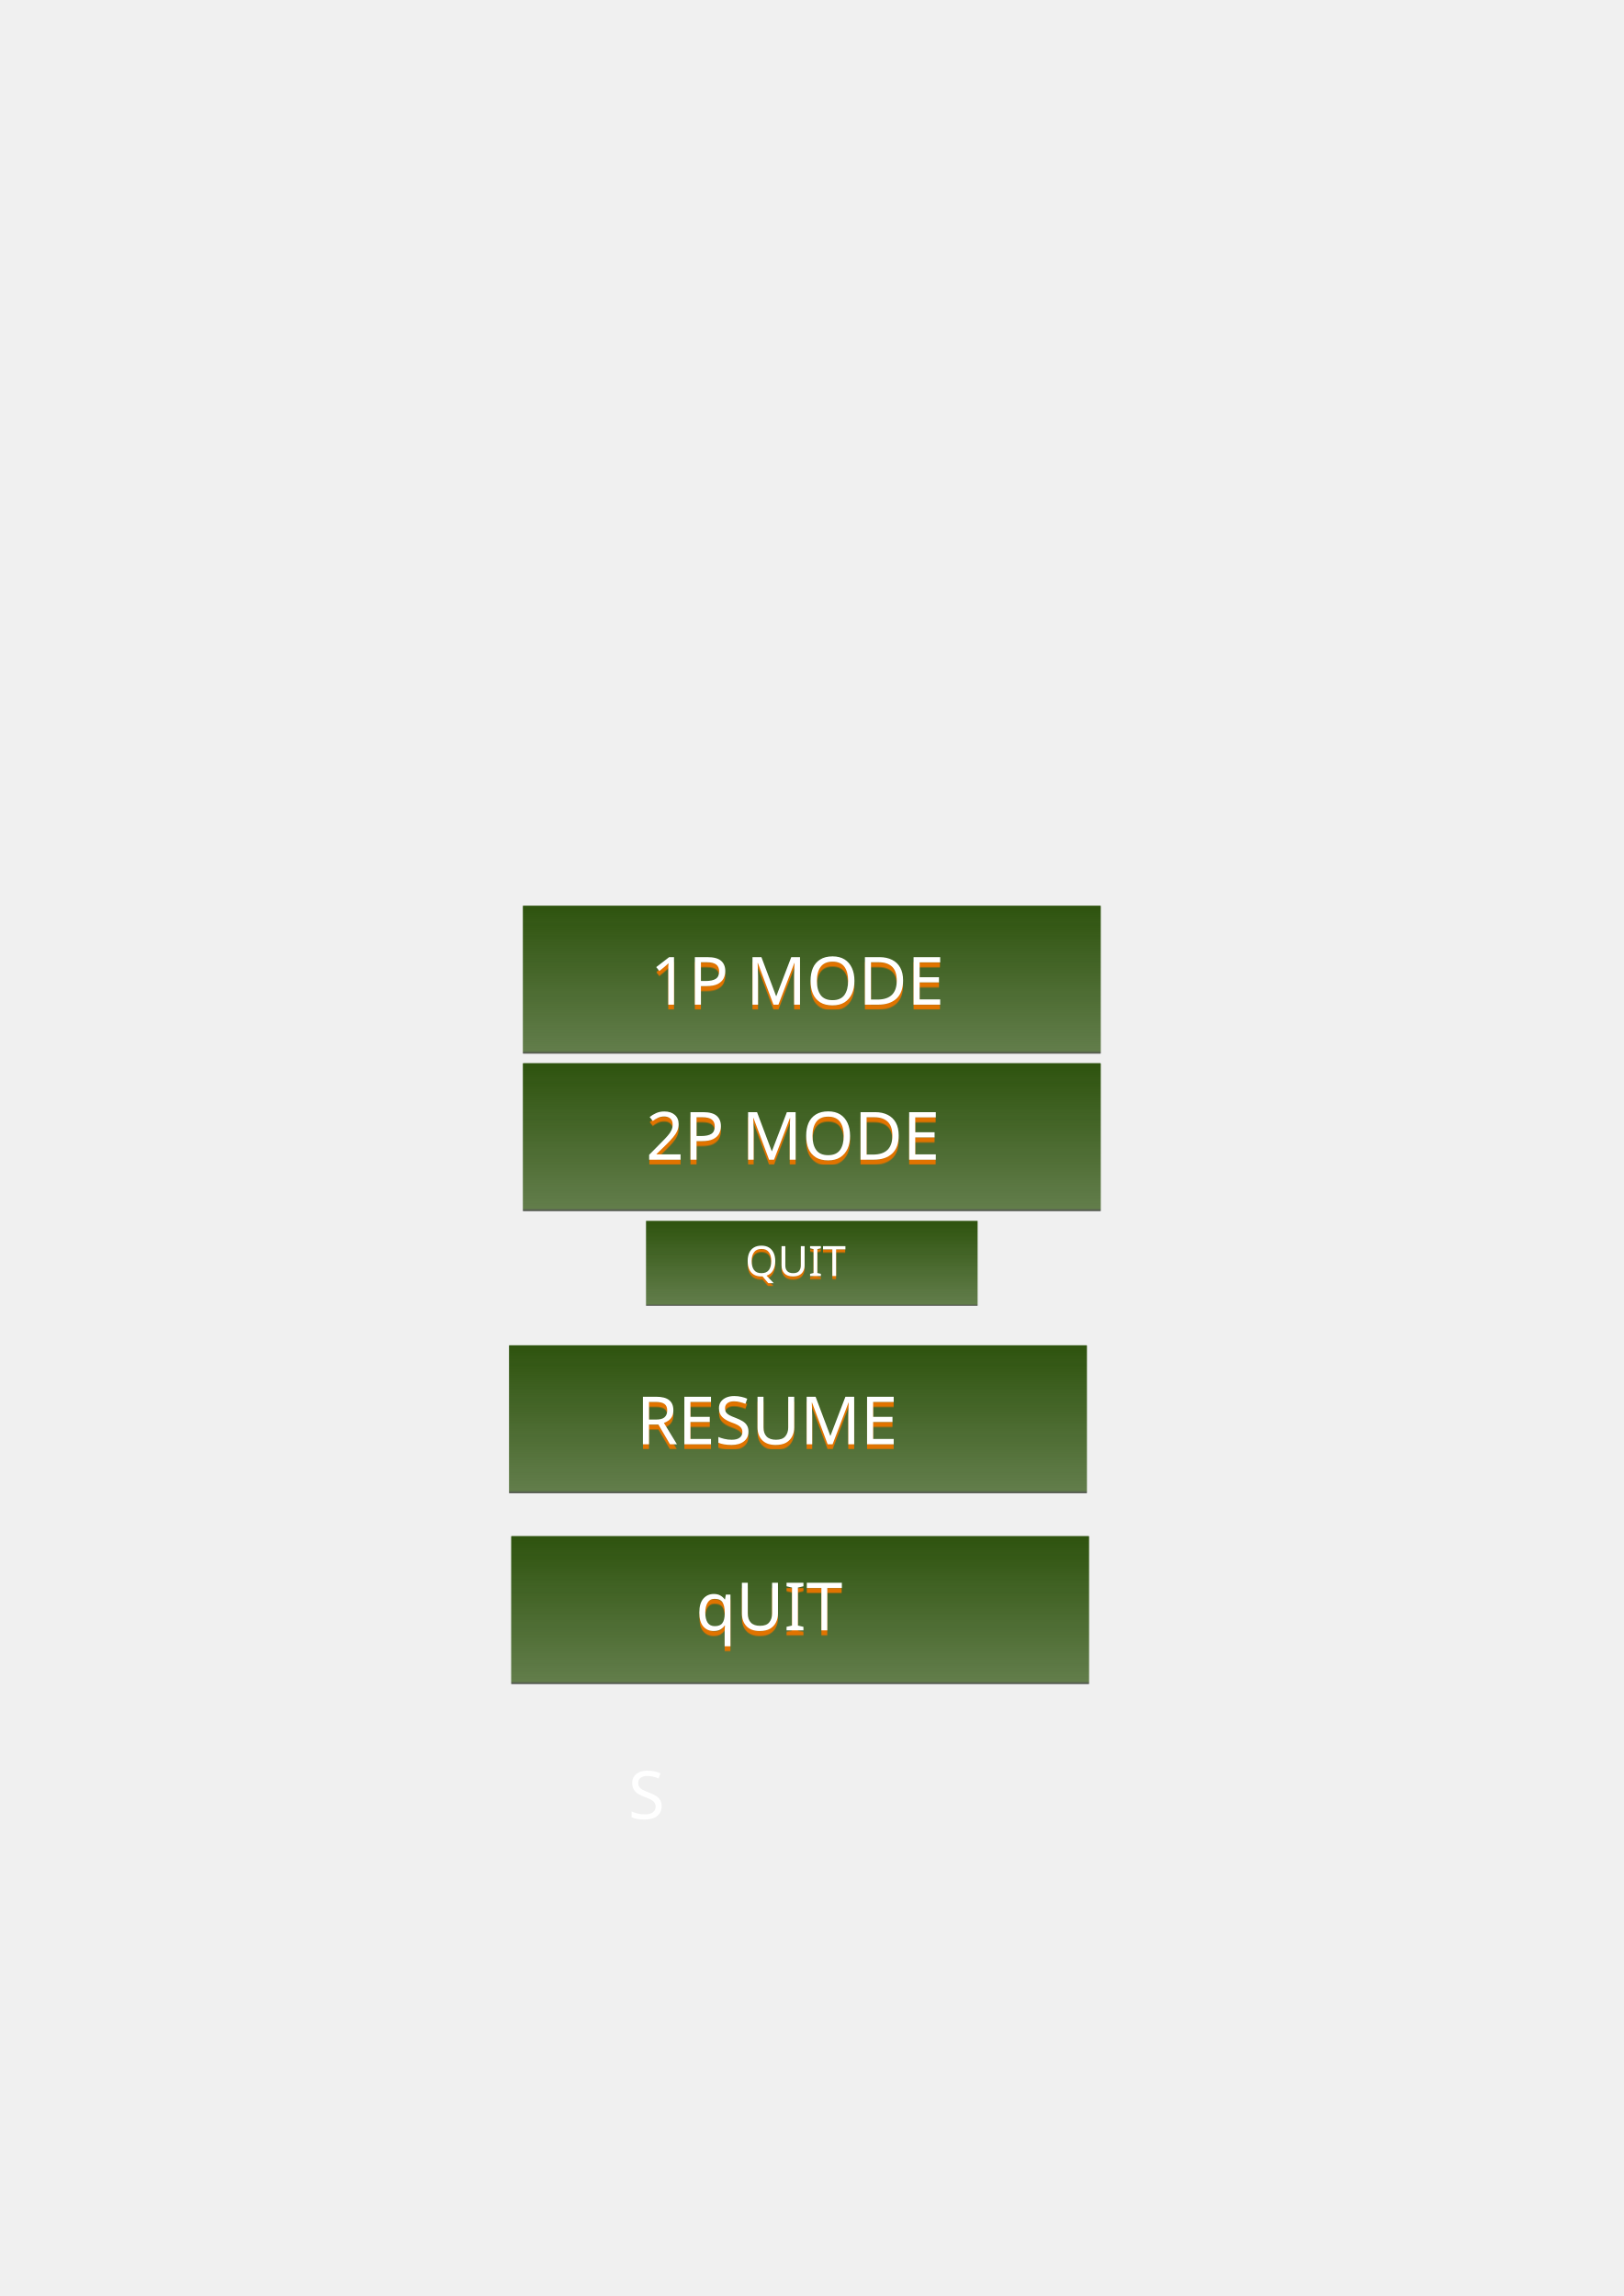
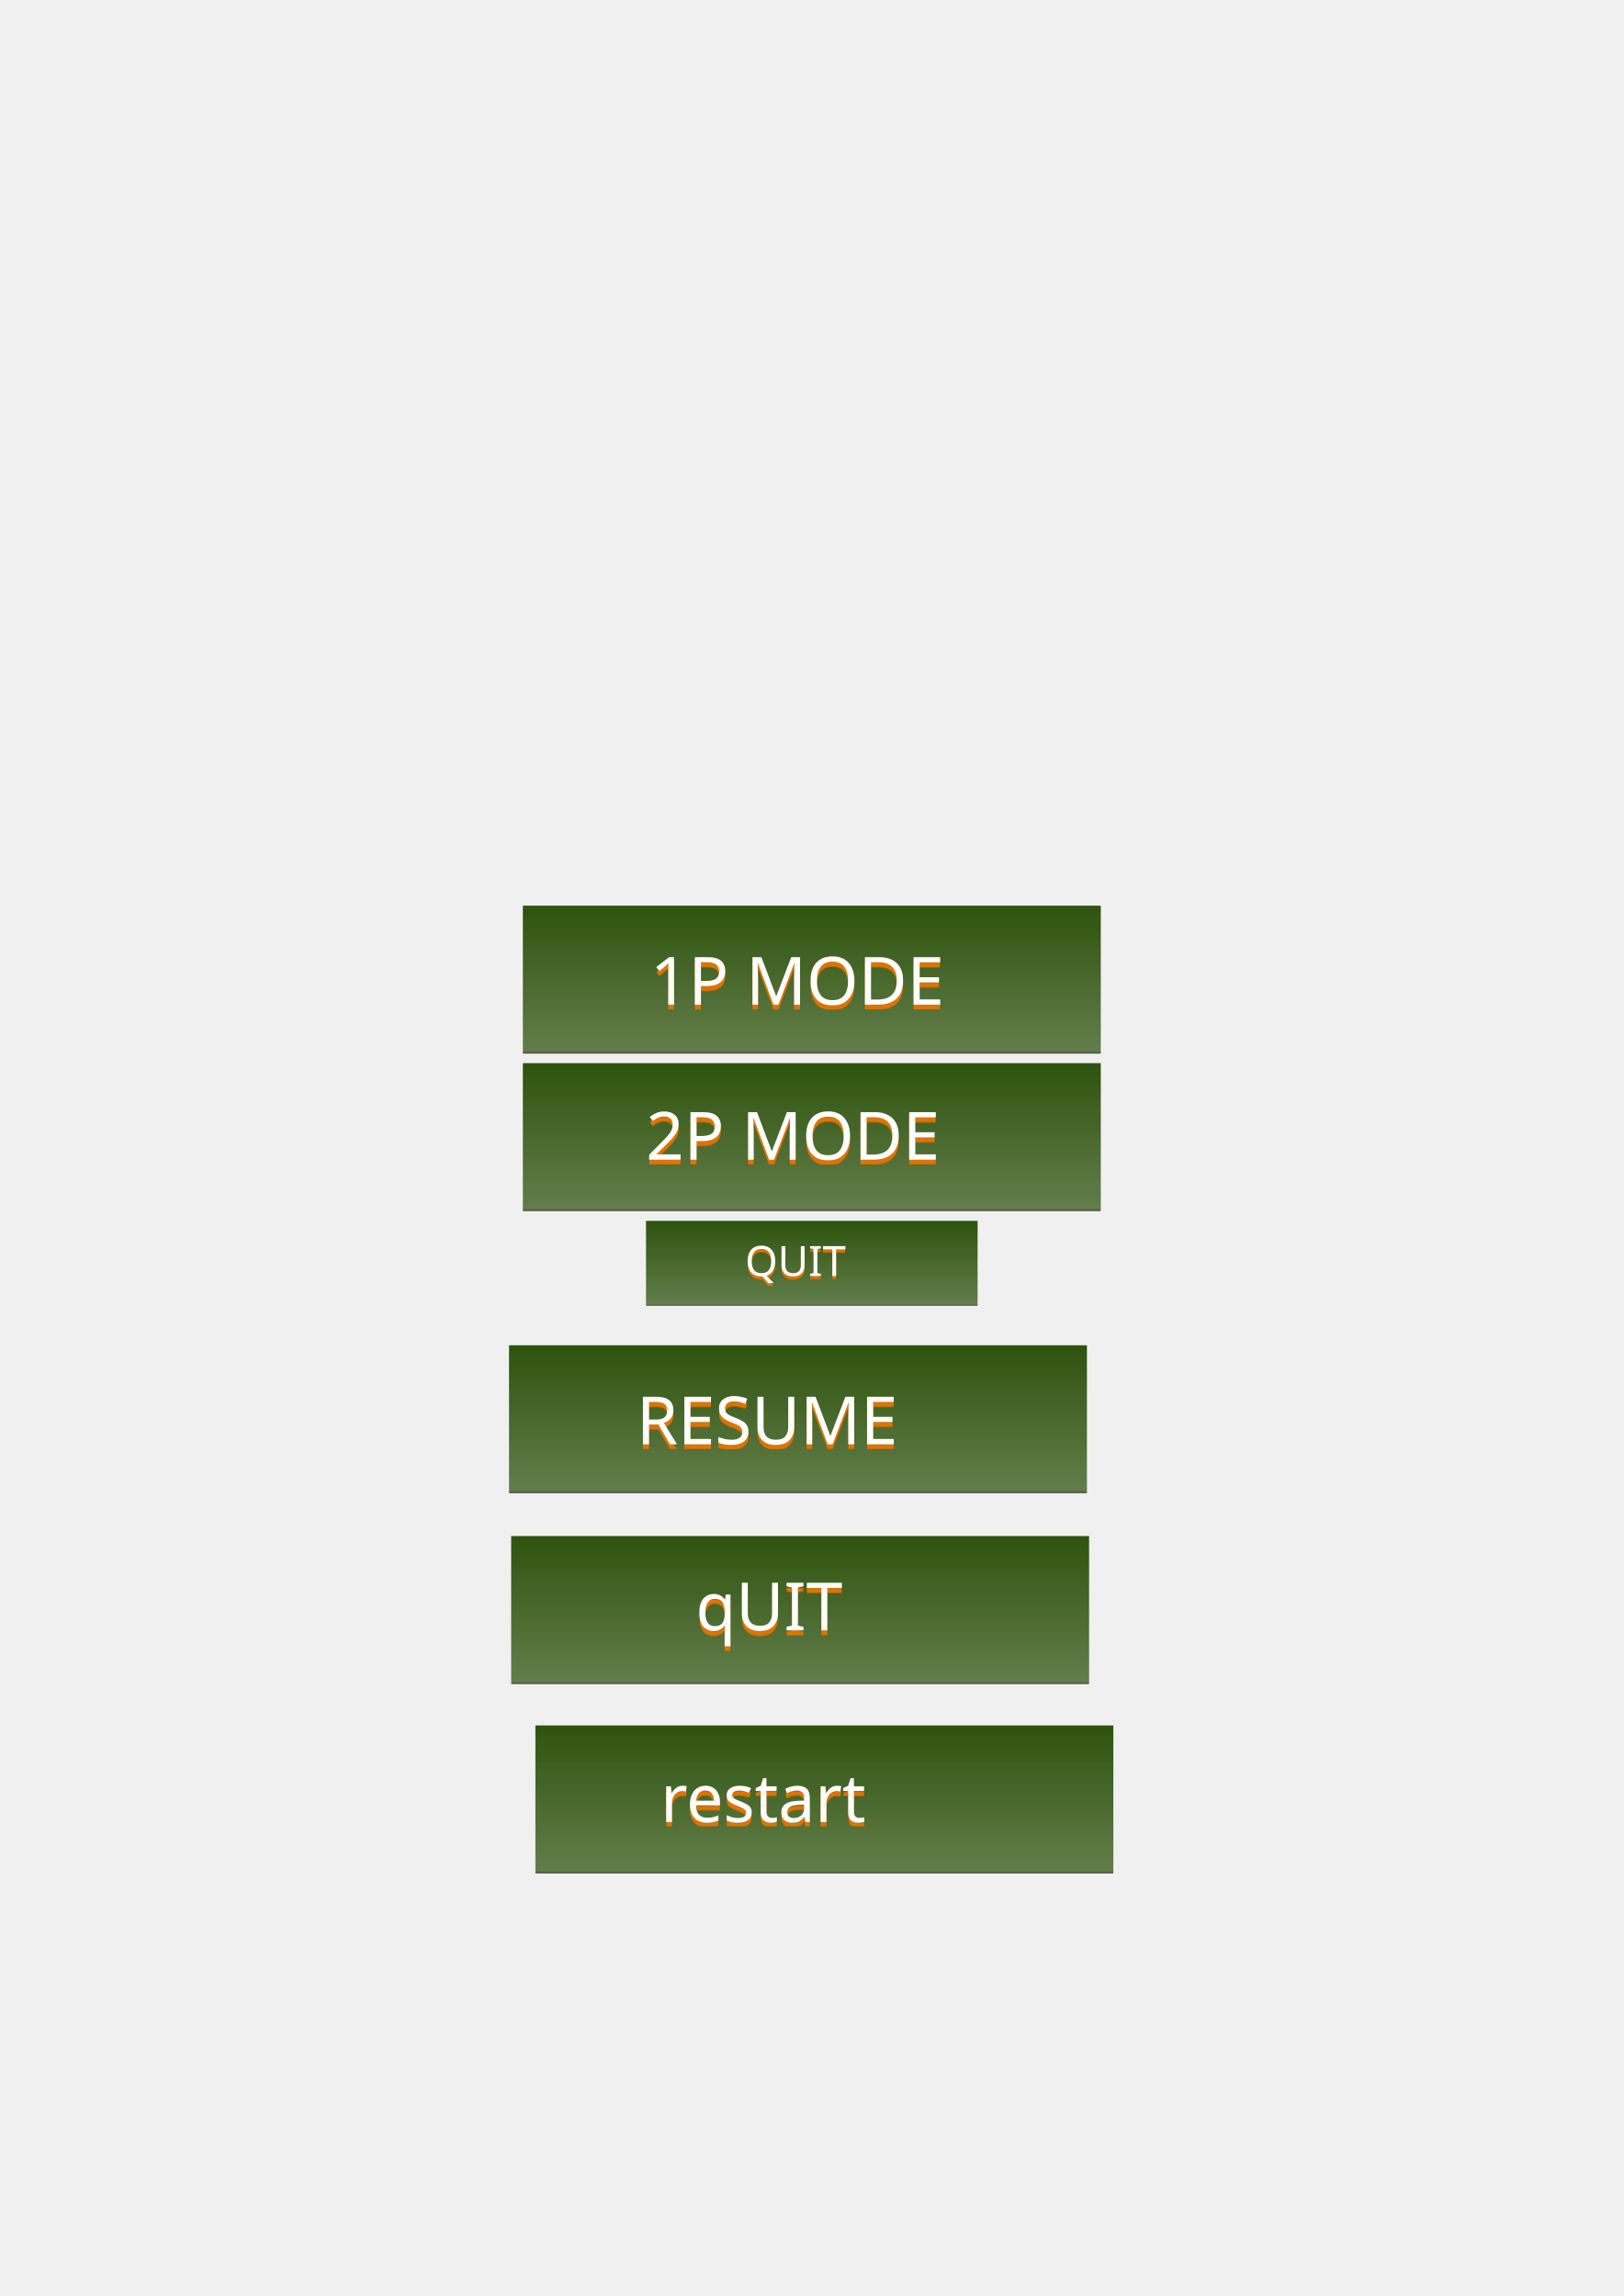
<svg xmlns="http://www.w3.org/2000/svg" xmlns:xlink="http://www.w3.org/1999/xlink" width="210mm" height="297mm" viewBox="0 0 210 297" version="1.1" id="svg5">
  <defs id="defs2">
    <rect x="346.785" y="406.752" width="118.594" height="33.404" id="rect993" />
    <linearGradient id="linearGradient925">
      <stop style="stop-color:#2e530e;stop-opacity:1;" offset="0" id="stop921" />
      <stop style="stop-color:#2e530e;stop-opacity:0.731;" offset="0.98" id="stop937" />
      <stop style="stop-color:#000000;stop-opacity:0.656;" offset="1" id="stop923" />
    </linearGradient>
    <linearGradient xlink:href="#linearGradient925" id="linearGradient927" x1="59.375" y1="119.5" x2="150.428" y2="119.5" gradientUnits="userSpaceOnUse" spreadMethod="pad" gradientTransform="matrix(0.2102966,0,0,1.752027,104.6643,-314.3617)" />
    <filter style="color-interpolation-filters:sRGB;" id="filter1519" x="0" y="0" width="1" height="1.086">
      <feFlood flood-opacity="1" flood-color="rgb(224,115,0)" result="flood" id="feFlood1509" />
      <feComposite in="flood" in2="SourceGraphic" operator="in" result="composite1" id="feComposite1511" />
      <feGaussianBlur in="composite1" stdDeviation="0" result="blur" id="feGaussianBlur1513" />
      <feOffset dx="0" dy="0.9" result="offset" id="feOffset1515" />
      <feComposite in="SourceGraphic" in2="offset" operator="over" result="composite2" id="feComposite1517" />
    </filter>
    <rect x="346.785" y="406.752" width="118.594" height="33.404" id="rect993-8" />
    <filter style="color-interpolation-filters:sRGB" id="filter1519-8" x="0" y="0" width="1" height="1.086">
      <feFlood flood-opacity="1" flood-color="rgb(224,115,0)" result="flood" id="feFlood1509-6" />
      <feComposite in="flood" in2="SourceGraphic" operator="in" result="composite1" id="feComposite1511-8" />
      <feGaussianBlur in="composite1" stdDeviation="0" result="blur" id="feGaussianBlur1513-3" />
      <feOffset dx="0" dy="0.9" result="offset" id="feOffset1515-8" />
      <feComposite in="SourceGraphic" in2="offset" operator="over" result="composite2" id="feComposite1517-3" />
    </filter>
    <linearGradient xlink:href="#linearGradient925" id="linearGradient1616" gradientUnits="userSpaceOnUse" gradientTransform="matrix(0.2102966,0,0,1.752027,125.0407,-314.3617)" x1="59.375" y1="119.5" x2="150.428" y2="119.5" spreadMethod="pad" />
    <linearGradient xlink:href="#linearGradient925" id="linearGradient1667" gradientUnits="userSpaceOnUse" gradientTransform="matrix(0.1206651,0,0,1.005288,150.7568,-225.1266)" x1="59.375" y1="119.5" x2="150.428" y2="119.5" spreadMethod="pad" />
    <rect x="346.785" y="406.752" width="118.594" height="33.404" id="rect993-8-8" />
    <filter style="color-interpolation-filters:sRGB" id="filter1519-8-9" x="0" y="0" width="1" height="1.08">
      <feFlood flood-opacity="1" flood-color="rgb(224,115,0)" result="flood" id="feFlood1509-6-0" />
      <feComposite in="flood" in2="SourceGraphic" operator="in" result="composite1" id="feComposite1511-8-6" />
      <feGaussianBlur in="composite1" stdDeviation="0" result="blur" id="feGaussianBlur1513-3-8" />
      <feOffset dx="0" dy="0.9" result="offset" id="feOffset1515-8-7" />
      <feComposite in="SourceGraphic" in2="offset" operator="over" result="composite2" id="feComposite1517-3-9" />
    </filter>
    <rect x="346.785" y="406.752" width="118.594" height="33.404" id="rect993-3" />
    <filter style="color-interpolation-filters:sRGB" id="filter1519-6" x="0" y="0" width="1" height="1.086">
      <feFlood flood-opacity="1" flood-color="rgb(224,115,0)" result="flood" id="feFlood1509-7" />
      <feComposite in="flood" in2="SourceGraphic" operator="in" result="composite1" id="feComposite1511-5" />
      <feGaussianBlur in="composite1" stdDeviation="0" result="blur" id="feGaussianBlur1513-35" />
      <feOffset dx="0" dy="0.9" result="offset" id="feOffset1515-6" />
      <feComposite in="SourceGraphic" in2="offset" operator="over" result="composite2" id="feComposite1517-2" />
    </filter>
    <linearGradient xlink:href="#linearGradient925" id="linearGradient428" gradientUnits="userSpaceOnUse" gradientTransform="matrix(0.2102966,0,0,1.752027,161.5285,-312.5728)" x1="59.375" y1="119.5" x2="150.428" y2="119.5" spreadMethod="pad" />
    <rect x="346.785" y="406.752" width="189.93" height="32.794" id="rect993-3-0" />
-     <filter style="color-interpolation-filters:sRGB" id="filter1519-6-6" x="0" y="0" width="1" height="1.086">
+     <filter style="color-interpolation-filters:sRGB" id="filter1519-6-6" x="0" y="0" width="1" height="1.08">
      <feFlood flood-opacity="1" flood-color="rgb(224,115,0)" result="flood" id="feFlood1509-7-2" />
      <feComposite in="flood" in2="SourceGraphic" operator="in" result="composite1" id="feComposite1511-5-6" />
      <feGaussianBlur in="composite1" stdDeviation="0" result="blur" id="feGaussianBlur1513-35-1" />
      <feOffset dx="0" dy="0.9" result="offset" id="feOffset1515-6-8" />
      <feComposite in="SourceGraphic" in2="offset" operator="over" result="composite2" id="feComposite1517-2-7" />
    </filter>
    <linearGradient xlink:href="#linearGradient925" id="linearGradient653" gradientUnits="userSpaceOnUse" gradientTransform="matrix(0.2102966,0,0,1.752027,186.2134,-312.8512)" x1="59.375" y1="119.5" x2="150.428" y2="119.5" spreadMethod="pad" />
+     <rect x="346.785" y="406.752" width="189.93" height="32.794" id="rect993-3-0-3" />
+     <filter style="color-interpolation-filters:sRGB" id="filter1519-6-6-6" x="0" y="0" width="1" height="1.08">
+       <feFlood flood-opacity="1" flood-color="rgb(224,115,0)" result="flood" id="feFlood1509-7-2-7" />
+       <feComposite in="flood" in2="SourceGraphic" operator="in" result="composite1" id="feComposite1511-5-6-5" />
+       <feGaussianBlur in="composite1" stdDeviation="0" result="blur" id="feGaussianBlur1513-35-1-3" />
+       <feOffset dx="0" dy="0.9" result="offset" id="feOffset1515-6-8-5" />
+       <feComposite in="SourceGraphic" in2="offset" operator="over" result="composite2" id="feComposite1517-2-7-6" />
+     </filter>
+     <linearGradient xlink:href="#linearGradient925" id="linearGradient453" gradientUnits="userSpaceOnUse" gradientTransform="matrix(0.2102966,0,0,1.752027,210.7098,-315.9868)" x1="59.375" y1="119.5" x2="150.428" y2="119.5" spreadMethod="pad" />
  </defs>
  <g id="layer1" />
  <g id="layer3">
    <rect style="fill:url(#linearGradient927);fill-opacity:1;fill-rule:nonzero;stroke-width:0;stroke-dasharray:none" id="rect111" width="19.148" height="74.746" x="117.151" y="-142.368" rx="0.063" transform="rotate(90)" />
    <text xml:space="preserve" transform="matrix(0.7179539,0,0,0.7179539,-164.8654,-170.687)" id="text991" style="font-style:normal;font-variant:normal;font-weight:normal;font-stretch:normal;font-size:12px;font-family:'Font Awesome 6 Brands';-inkscape-font-specification:'Font Awesome 6 Brands, Normal';font-variant-ligatures:normal;font-variant-caps:normal;font-variant-numeric:normal;font-variant-east-asian:normal;white-space:pre;shape-inside:url(#rect993);fill:#ffffff;fill-opacity:1;fill-rule:nonzero;stroke-width:0;stroke-dasharray:none;filter:url(#filter1519)">
-       <tspan x="346.785" y="418.752" id="tspan911">1P MODE</tspan>
+       <tspan x="346.785" y="418.752" id="tspan662">1P MODE</tspan>
    </text>
    <g id="g770">
      <rect style="fill:url(#linearGradient428);fill-opacity:1;fill-rule:nonzero;stroke-width:0;stroke-dasharray:none" id="rect111-7" width="19.148" height="74.746" x="174.015" y="-140.579" rx="0.063" transform="rotate(90)" />
      <text xml:space="preserve" transform="matrix(0.7179539,0,0,0.7179539,-166.6543,-113.8227)" id="text991-0" style="font-style:normal;font-variant:normal;font-weight:normal;font-stretch:normal;font-size:12px;font-family:'Font Awesome 6 Brands';-inkscape-font-specification:'Font Awesome 6 Brands, Normal';font-variant-ligatures:normal;font-variant-caps:normal;font-variant-numeric:normal;font-variant-east-asian:normal;white-space:pre;shape-inside:url(#rect993-3);display:inline;fill:#ffffff;fill-opacity:1;fill-rule:nonzero;stroke-width:0;stroke-dasharray:none;filter:url(#filter1519-6)">
-         <tspan x="346.785" y="418.752" id="tspan913">RESUME</tspan>
+         <tspan x="346.785" y="418.752" id="tspan664">RESUME</tspan>
      </text>
    </g>
-     <g id="g775">
-       <rect style="fill:url(#linearGradient653);fill-opacity:1;fill-rule:nonzero;stroke-width:0;stroke-dasharray:none" id="rect111-7-9" width="19.148" height="74.746" x="198.7" y="-140.857" rx="0.063" transform="rotate(90)" />
-       <text xml:space="preserve" transform="matrix(0.7059829,0,0,0.7179539,-154.8418,-89.75609)" id="text991-0-2" style="font-style:normal;font-variant:normal;font-weight:normal;font-stretch:normal;font-size:12px;font-family:'Font Awesome 6 Brands';-inkscape-font-specification:'Font Awesome 6 Brands, Normal';font-variant-ligatures:normal;font-variant-caps:normal;font-variant-numeric:normal;font-variant-east-asian:normal;white-space:pre;shape-inside:url(#rect993-3-0);display:inline;fill:#ffffff;fill-opacity:1;fill-rule:nonzero;stroke-width:0;stroke-dasharray:none;filter:url(#filter1519-6-6)">
-         <tspan x="346.785" y="418.752" id="tspan915">qUIT</tspan>
+     <rect style="fill:url(#linearGradient653);fill-opacity:1;fill-rule:nonzero;stroke-width:0;stroke-dasharray:none" id="rect111-7-9" width="19.148" height="74.746" x="198.7" y="-140.857" rx="0.063" transform="rotate(90)" />
+     <text xml:space="preserve" transform="matrix(0.7059829,0,0,0.7179539,-154.8418,-89.75609)" id="text991-0-2" style="font-style:normal;font-variant:normal;font-weight:normal;font-stretch:normal;font-size:12px;font-family:'Font Awesome 6 Brands';-inkscape-font-specification:'Font Awesome 6 Brands, Normal';font-variant-ligatures:normal;font-variant-caps:normal;font-variant-numeric:normal;font-variant-east-asian:normal;white-space:pre;shape-inside:url(#rect993-3-0);display:inline;fill:#ffffff;fill-opacity:1;fill-rule:nonzero;stroke-width:0;stroke-dasharray:none;filter:url(#filter1519-6-6)">
+       <tspan x="346.785" y="418.752" id="tspan666">qUIT</tspan>
+     </text>
+     <g id="g563">
+       <rect style="fill:url(#linearGradient453);fill-opacity:1;fill-rule:nonzero;stroke-width:0;stroke-dasharray:none" id="rect111-7-9-2" width="19.148" height="74.746" x="223.196" y="-143.993" rx="0.063" transform="rotate(90)" />
+       <text xml:space="preserve" transform="matrix(0.7059829,0,0,0.7179539,-159.3837,-64.94875)" id="text991-0-2-7" style="font-style:normal;font-variant:normal;font-weight:normal;font-stretch:normal;font-size:12px;font-family:'Font Awesome 6 Brands';-inkscape-font-specification:'Font Awesome 6 Brands, Normal';font-variant-ligatures:normal;font-variant-caps:normal;font-variant-numeric:normal;font-variant-east-asian:normal;white-space:pre;shape-inside:url(#rect993-3-0-3);display:inline;fill:#ffffff;fill-opacity:1;fill-rule:nonzero;stroke-width:0;stroke-dasharray:none;filter:url(#filter1519-6-6-6)">
+         <tspan x="346.785" y="418.752" id="tspan668">restart</tspan>
      </text>
    </g>
-     <text xml:space="preserve" style="font-size:8.615px;font-family:'Font Awesome 6 Brands';-inkscape-font-specification:'Font Awesome 6 Brands, Normal';fill:#ffffff;stroke-width:0" x="81.251" y="235.275" id="text765">
-       <tspan id="tspan763" style="stroke-width:0" x="81.251" y="235.275">S</tspan>
-     </text>
  </g>
  <g id="layer4">
    <g id="g2782">
      <rect style="fill:url(#linearGradient1667);fill-opacity:1;fill-rule:nonzero;stroke-width:0;stroke-dasharray:none" id="rect111-3-6" width="10.987" height="42.888" x="157.921" y="-126.439" rx="0.036" transform="rotate(90)" />
      <text xml:space="preserve" transform="matrix(0.4510736,0,0,0.4510736,-60.05743,-23.83068)" id="text991-3-0" style="font-style:normal;font-variant:normal;font-weight:normal;font-stretch:normal;font-size:12px;font-family:'Font Awesome 6 Brands';-inkscape-font-specification:'Font Awesome 6 Brands, Normal';font-variant-ligatures:normal;font-variant-caps:normal;font-variant-numeric:normal;font-variant-east-asian:normal;white-space:pre;shape-inside:url(#rect993-8-8);display:inline;fill:#ffffff;fill-opacity:1;fill-rule:nonzero;stroke-width:0;stroke-dasharray:none;filter:url(#filter1519-8-9)">
-         <tspan x="346.785" y="418.752" id="tspan917">QUIT</tspan>
+         <tspan x="346.785" y="418.752" id="tspan670">QUIT</tspan>
      </text>
    </g>
  </g>
  <g id="layer2">
    <g id="g2772">
      <rect style="fill:url(#linearGradient1616);fill-opacity:1;fill-rule:nonzero;stroke-width:0;stroke-dasharray:none" id="rect111-3" width="19.148" height="74.746" x="137.527" y="-142.368" rx="0.063" transform="rotate(90)" />
      <text xml:space="preserve" transform="matrix(0.7179539,0,0,0.7179539,-165.4326,-150.635)" id="text991-3" style="font-style:normal;font-variant:normal;font-weight:normal;font-stretch:normal;font-size:12px;font-family:'Font Awesome 6 Brands';-inkscape-font-specification:'Font Awesome 6 Brands, Normal';font-variant-ligatures:normal;font-variant-caps:normal;font-variant-numeric:normal;font-variant-east-asian:normal;white-space:pre;shape-inside:url(#rect993-8);display:inline;fill:#ffffff;fill-opacity:1;fill-rule:nonzero;stroke-width:0;stroke-dasharray:none;filter:url(#filter1519-8)">
-         <tspan x="346.785" y="418.752" id="tspan919">2P MODE</tspan>
+         <tspan x="346.785" y="418.752" id="tspan672">2P MODE</tspan>
      </text>
    </g>
  </g>
</svg>
